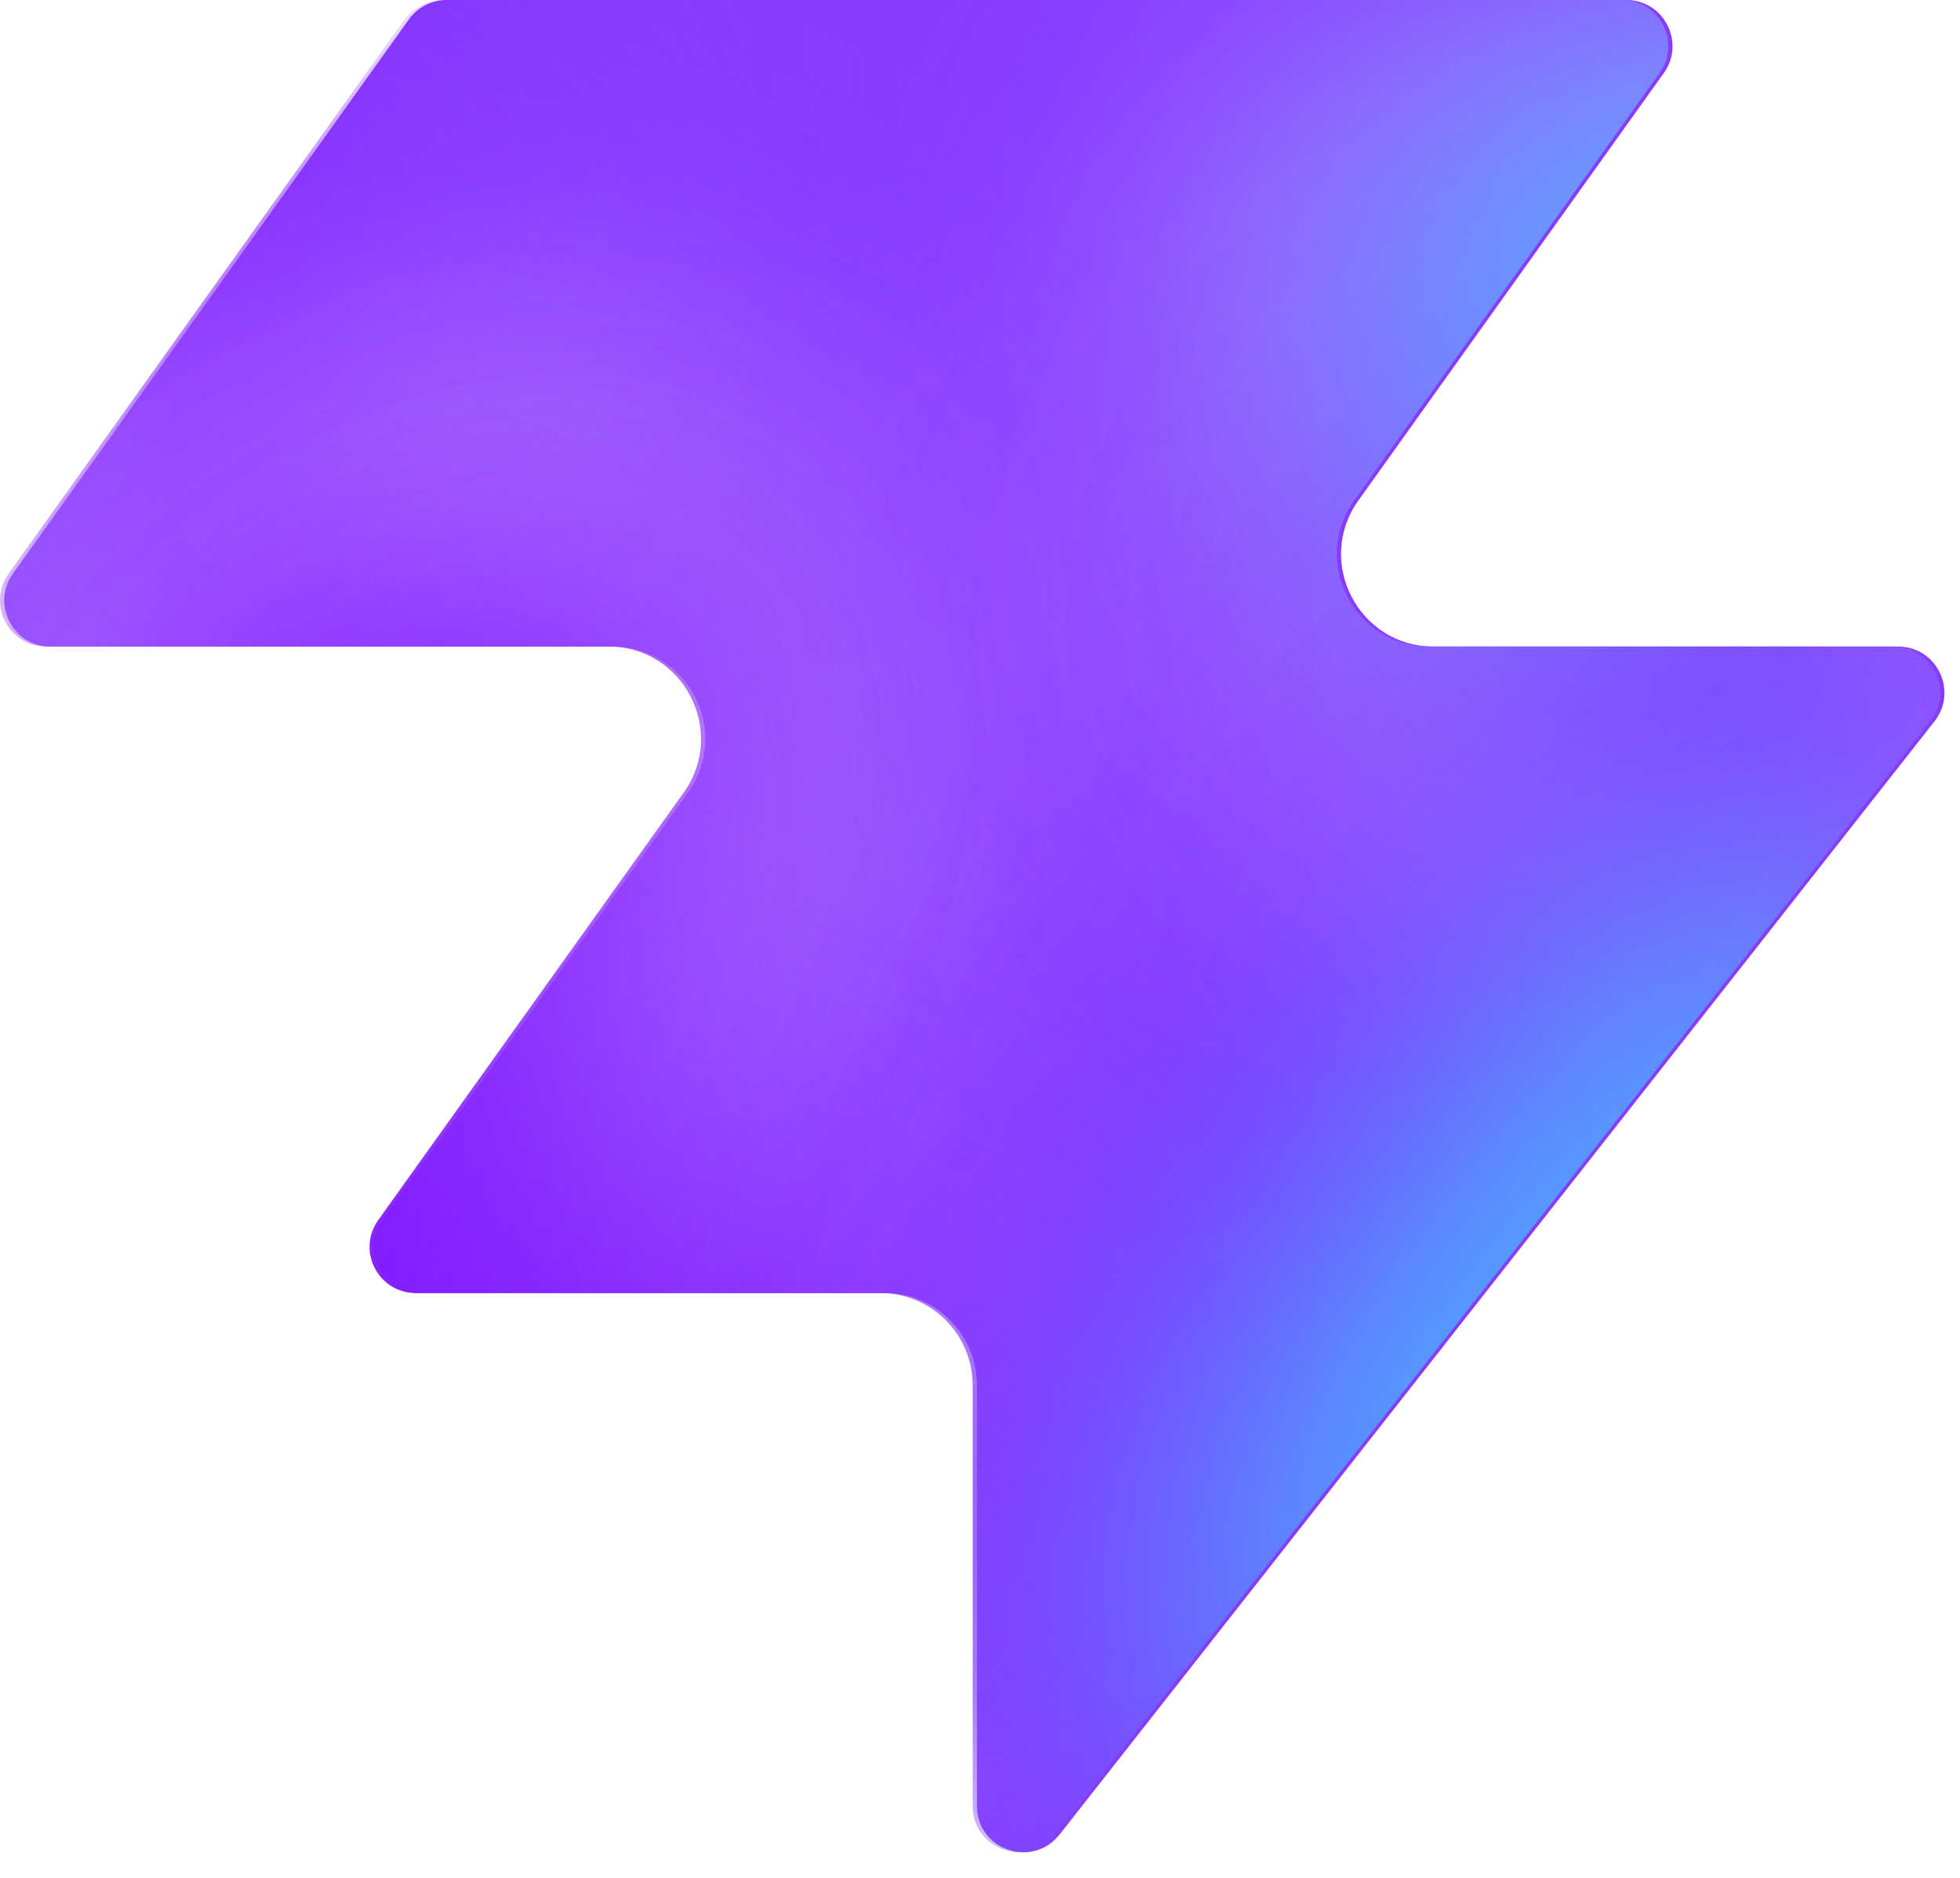
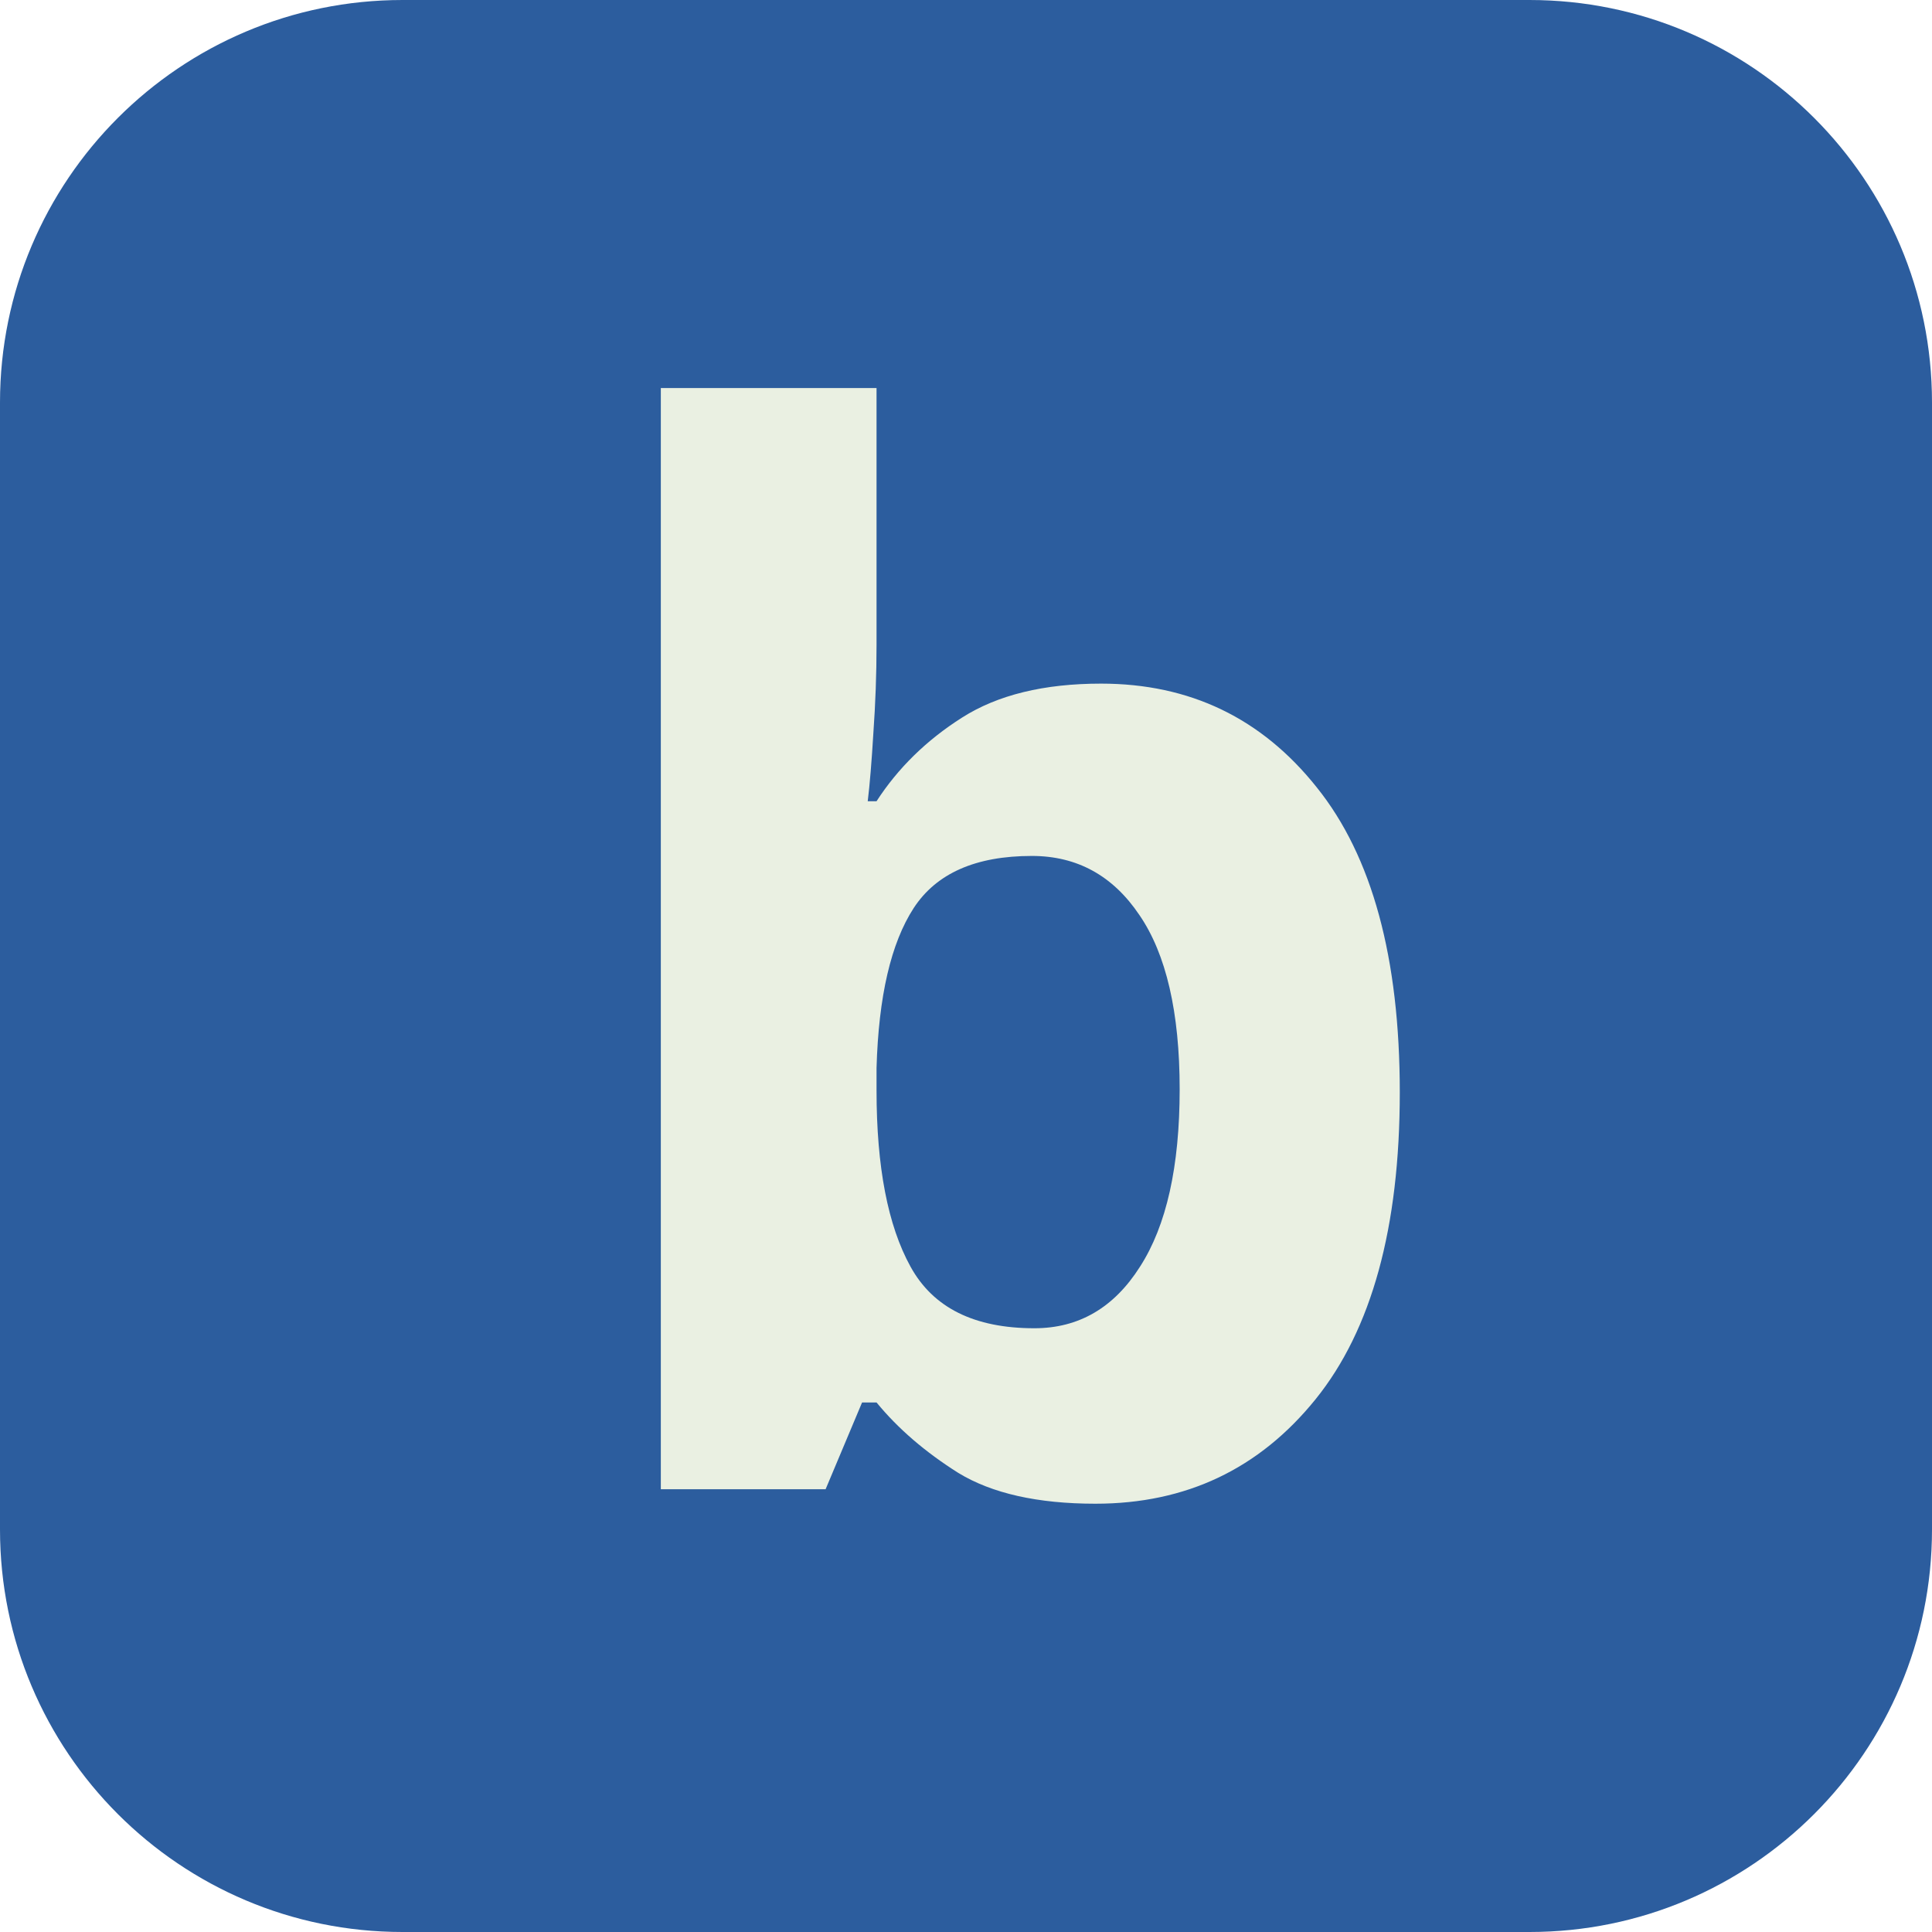
- <svg xmlns="http://www.w3.org/2000/svg" width="48" height="46" fill="none" viewBox="0 0 48 46">
-   <path fill="#863bff" d="M25.946 44.938c-.664.845-2.021.375-2.021-.698V33.937a2.26 2.26 0 0 0-2.262-2.262H10.287c-.92 0-1.456-1.04-.92-1.788l7.48-10.471c1.07-1.497 0-3.578-1.842-3.578H1.237c-.92 0-1.456-1.04-.92-1.788L10.013.474c.214-.297.556-.474.92-.474h28.894c.92 0 1.456 1.04.92 1.788l-7.48 10.471c-1.07 1.498 0 3.579 1.842 3.579h11.377c.943 0 1.473 1.088.89 1.83L25.947 44.94z" style="fill:#863bff;fill:color(display-p3 .525 .23 1);fill-opacity:1" />
-   <mask id="a" width="48" height="46" x="0" y="0" maskUnits="userSpaceOnUse" style="mask-type:alpha">
-     <path fill="#000" d="M25.842 44.938c-.664.844-2.021.375-2.021-.698V33.937a2.26 2.26 0 0 0-2.262-2.262H10.183c-.92 0-1.456-1.04-.92-1.788l7.48-10.471c1.07-1.498 0-3.579-1.842-3.579H1.133c-.92 0-1.456-1.04-.92-1.787L9.91.473c.214-.297.556-.474.92-.474h28.894c.92 0 1.456 1.04.92 1.788l-7.48 10.471c-1.07 1.498 0 3.578 1.842 3.578h11.377c.943 0 1.473 1.088.89 1.832L25.843 44.94z" style="fill:#000;fill-opacity:1" />
-   </mask>
-   <g mask="url(#a)">
-     <g filter="url(#b)">
-       <ellipse cx="5.508" cy="14.704" fill="#ede6ff" rx="5.508" ry="14.704" style="fill:#ede6ff;fill:color(display-p3 .927 .903 1);fill-opacity:1" transform="matrix(.00324 1 1 -.00324 -4.47 31.516)" />
-     </g>
-     <g filter="url(#c)">
-       <ellipse cx="10.399" cy="29.851" fill="#ede6ff" rx="10.399" ry="29.851" style="fill:#ede6ff;fill:color(display-p3 .927 .903 1);fill-opacity:1" transform="matrix(.00324 1 1 -.00324 -39.328 7.883)" />
-     </g>
-     <g filter="url(#d)">
-       <ellipse cx="5.508" cy="30.487" fill="#7e14ff" rx="5.508" ry="30.487" style="fill:#7e14ff;fill:color(display-p3 .492 .077 1);fill-opacity:1" transform="rotate(89.814 -25.913 -14.639)scale(1 -1)" />
-     </g>
-     <g filter="url(#e)">
-       <ellipse cx="5.508" cy="30.599" fill="#7e14ff" rx="5.508" ry="30.599" style="fill:#7e14ff;fill:color(display-p3 .492 .077 1);fill-opacity:1" transform="rotate(89.814 -32.644 -3.334)scale(1 -1)" />
-     </g>
-     <g filter="url(#f)">
-       <ellipse cx="5.508" cy="30.599" fill="#7e14ff" rx="5.508" ry="30.599" style="fill:#7e14ff;fill:color(display-p3 .492 .077 1);fill-opacity:1" transform="matrix(.00324 1 1 -.00324 -34.34 30.47)" />
-     </g>
-     <g filter="url(#g)">
-       <ellipse cx="14.072" cy="22.078" fill="#ede6ff" rx="14.072" ry="22.078" style="fill:#ede6ff;fill:color(display-p3 .927 .903 1);fill-opacity:1" transform="rotate(93.35 24.506 48.493)scale(-1 1)" />
-     </g>
-     <g filter="url(#h)">
-       <ellipse cx="3.47" cy="21.501" fill="#7e14ff" rx="3.47" ry="21.501" style="fill:#7e14ff;fill:color(display-p3 .492 .077 1);fill-opacity:1" transform="rotate(89.009 28.708 47.59)scale(-1 1)" />
-     </g>
-     <g filter="url(#i)">
-       <ellipse cx="3.47" cy="21.501" fill="#7e14ff" rx="3.47" ry="21.501" style="fill:#7e14ff;fill:color(display-p3 .492 .077 1);fill-opacity:1" transform="rotate(89.009 28.708 47.59)scale(-1 1)" />
-     </g>
-     <g filter="url(#j)">
-       <ellipse cx=".387" cy="8.972" fill="#7e14ff" rx="4.407" ry="29.108" style="fill:#7e14ff;fill:color(display-p3 .492 .077 1);fill-opacity:1" transform="rotate(39.51 .387 8.972)" />
-     </g>
-     <g filter="url(#k)">
-       <ellipse cx="47.523" cy="-6.092" fill="#7e14ff" rx="4.407" ry="29.108" style="fill:#7e14ff;fill:color(display-p3 .492 .077 1);fill-opacity:1" transform="rotate(37.892 47.523 -6.092)" />
-     </g>
-     <g filter="url(#l)">
-       <ellipse cx="41.412" cy="6.333" fill="#47bfff" rx="5.971" ry="9.665" style="fill:#47bfff;fill:color(display-p3 .28 .748 1);fill-opacity:1" transform="rotate(37.892 41.412 6.333)" />
-     </g>
-     <g filter="url(#m)">
-       <ellipse cx="-1.879" cy="38.332" fill="#7e14ff" rx="4.407" ry="29.108" style="fill:#7e14ff;fill:color(display-p3 .492 .077 1);fill-opacity:1" transform="rotate(37.892 -1.88 38.332)" />
-     </g>
-     <g filter="url(#n)">
-       <ellipse cx="-1.879" cy="38.332" fill="#7e14ff" rx="4.407" ry="29.108" style="fill:#7e14ff;fill:color(display-p3 .492 .077 1);fill-opacity:1" transform="rotate(37.892 -1.88 38.332)" />
-     </g>
-     <g filter="url(#o)">
-       <ellipse cx="35.651" cy="29.907" fill="#7e14ff" rx="4.407" ry="29.108" style="fill:#7e14ff;fill:color(display-p3 .492 .077 1);fill-opacity:1" transform="rotate(37.892 35.651 29.907)" />
-     </g>
-     <g filter="url(#p)">
-       <ellipse cx="38.418" cy="32.4" fill="#47bfff" rx="5.971" ry="15.297" style="fill:#47bfff;fill:color(display-p3 .28 .748 1);fill-opacity:1" transform="rotate(37.892 38.418 32.4)" />
-     </g>
-   </g>
-   <defs>
-     <filter id="b" width="60.045" height="41.654" x="-19.77" y="16.149" color-interpolation-filters="sRGB" filterUnits="userSpaceOnUse">
-       <feFlood flood-opacity="0" result="BackgroundImageFix" />
-       <feBlend in="SourceGraphic" in2="BackgroundImageFix" result="shape" />
-       <feGaussianBlur result="effect1_foregroundBlur_2002_17158" stdDeviation="7.659" />
-     </filter>
-     <filter id="c" width="90.34" height="51.437" x="-54.613" y="-7.533" color-interpolation-filters="sRGB" filterUnits="userSpaceOnUse">
-       <feFlood flood-opacity="0" result="BackgroundImageFix" />
-       <feBlend in="SourceGraphic" in2="BackgroundImageFix" result="shape" />
-       <feGaussianBlur result="effect1_foregroundBlur_2002_17158" stdDeviation="7.659" />
-     </filter>
-     <filter id="d" width="79.355" height="29.4" x="-49.64" y="2.03" color-interpolation-filters="sRGB" filterUnits="userSpaceOnUse">
-       <feFlood flood-opacity="0" result="BackgroundImageFix" />
-       <feBlend in="SourceGraphic" in2="BackgroundImageFix" result="shape" />
-       <feGaussianBlur result="effect1_foregroundBlur_2002_17158" stdDeviation="4.596" />
-     </filter>
-     <filter id="e" width="79.579" height="29.4" x="-45.045" y="20.029" color-interpolation-filters="sRGB" filterUnits="userSpaceOnUse">
-       <feFlood flood-opacity="0" result="BackgroundImageFix" />
-       <feBlend in="SourceGraphic" in2="BackgroundImageFix" result="shape" />
-       <feGaussianBlur result="effect1_foregroundBlur_2002_17158" stdDeviation="4.596" />
-     </filter>
-     <filter id="f" width="79.579" height="29.4" x="-43.513" y="21.178" color-interpolation-filters="sRGB" filterUnits="userSpaceOnUse">
-       <feFlood flood-opacity="0" result="BackgroundImageFix" />
-       <feBlend in="SourceGraphic" in2="BackgroundImageFix" result="shape" />
-       <feGaussianBlur result="effect1_foregroundBlur_2002_17158" stdDeviation="4.596" />
-     </filter>
-     <filter id="g" width="74.749" height="58.852" x="15.756" y="-17.901" color-interpolation-filters="sRGB" filterUnits="userSpaceOnUse">
-       <feFlood flood-opacity="0" result="BackgroundImageFix" />
-       <feBlend in="SourceGraphic" in2="BackgroundImageFix" result="shape" />
-       <feGaussianBlur result="effect1_foregroundBlur_2002_17158" stdDeviation="7.659" />
-     </filter>
-     <filter id="h" width="61.377" height="25.362" x="23.548" y="2.284" color-interpolation-filters="sRGB" filterUnits="userSpaceOnUse">
-       <feFlood flood-opacity="0" result="BackgroundImageFix" />
-       <feBlend in="SourceGraphic" in2="BackgroundImageFix" result="shape" />
-       <feGaussianBlur result="effect1_foregroundBlur_2002_17158" stdDeviation="4.596" />
-     </filter>
-     <filter id="i" width="61.377" height="25.362" x="23.548" y="2.284" color-interpolation-filters="sRGB" filterUnits="userSpaceOnUse">
-       <feFlood flood-opacity="0" result="BackgroundImageFix" />
-       <feBlend in="SourceGraphic" in2="BackgroundImageFix" result="shape" />
-       <feGaussianBlur result="effect1_foregroundBlur_2002_17158" stdDeviation="4.596" />
-     </filter>
-     <filter id="j" width="56.045" height="63.649" x="-27.636" y="-22.853" color-interpolation-filters="sRGB" filterUnits="userSpaceOnUse">
-       <feFlood flood-opacity="0" result="BackgroundImageFix" />
-       <feBlend in="SourceGraphic" in2="BackgroundImageFix" result="shape" />
-       <feGaussianBlur result="effect1_foregroundBlur_2002_17158" stdDeviation="4.596" />
-     </filter>
-     <filter id="k" width="54.814" height="64.646" x="20.116" y="-38.415" color-interpolation-filters="sRGB" filterUnits="userSpaceOnUse">
-       <feFlood flood-opacity="0" result="BackgroundImageFix" />
-       <feBlend in="SourceGraphic" in2="BackgroundImageFix" result="shape" />
-       <feGaussianBlur result="effect1_foregroundBlur_2002_17158" stdDeviation="4.596" />
-     </filter>
-     <filter id="l" width="33.541" height="35.313" x="24.641" y="-11.323" color-interpolation-filters="sRGB" filterUnits="userSpaceOnUse">
-       <feFlood flood-opacity="0" result="BackgroundImageFix" />
-       <feBlend in="SourceGraphic" in2="BackgroundImageFix" result="shape" />
-       <feGaussianBlur result="effect1_foregroundBlur_2002_17158" stdDeviation="4.596" />
-     </filter>
-     <filter id="m" width="54.814" height="64.646" x="-29.286" y="6.009" color-interpolation-filters="sRGB" filterUnits="userSpaceOnUse">
-       <feFlood flood-opacity="0" result="BackgroundImageFix" />
-       <feBlend in="SourceGraphic" in2="BackgroundImageFix" result="shape" />
-       <feGaussianBlur result="effect1_foregroundBlur_2002_17158" stdDeviation="4.596" />
-     </filter>
-     <filter id="n" width="54.814" height="64.646" x="-29.286" y="6.009" color-interpolation-filters="sRGB" filterUnits="userSpaceOnUse">
-       <feFlood flood-opacity="0" result="BackgroundImageFix" />
-       <feBlend in="SourceGraphic" in2="BackgroundImageFix" result="shape" />
-       <feGaussianBlur result="effect1_foregroundBlur_2002_17158" stdDeviation="4.596" />
-     </filter>
-     <filter id="o" width="54.814" height="64.646" x="8.244" y="-2.416" color-interpolation-filters="sRGB" filterUnits="userSpaceOnUse">
-       <feFlood flood-opacity="0" result="BackgroundImageFix" />
-       <feBlend in="SourceGraphic" in2="BackgroundImageFix" result="shape" />
-       <feGaussianBlur result="effect1_foregroundBlur_2002_17158" stdDeviation="4.596" />
-     </filter>
-     <filter id="p" width="39.409" height="43.623" x="18.713" y="10.588" color-interpolation-filters="sRGB" filterUnits="userSpaceOnUse">
-       <feFlood flood-opacity="0" result="BackgroundImageFix" />
-       <feBlend in="SourceGraphic" in2="BackgroundImageFix" result="shape" />
-       <feGaussianBlur result="effect1_foregroundBlur_2002_17158" stdDeviation="4.596" />
-     </filter>
-   </defs>
+ <svg xmlns="http://www.w3.org/2000/svg" viewBox="0 0 48 48">
+   <rect width="48" height="48" rx="10" fill="#2c5d9e" />
+   <text x="25" y="37" font-family="'IBM Plex Sans Condensed', 'IBM Plex Sans', system-ui, sans-serif" font-weight="800" font-size="36" text-anchor="middle" fill="#eaf0e2">b</text>
</svg>
